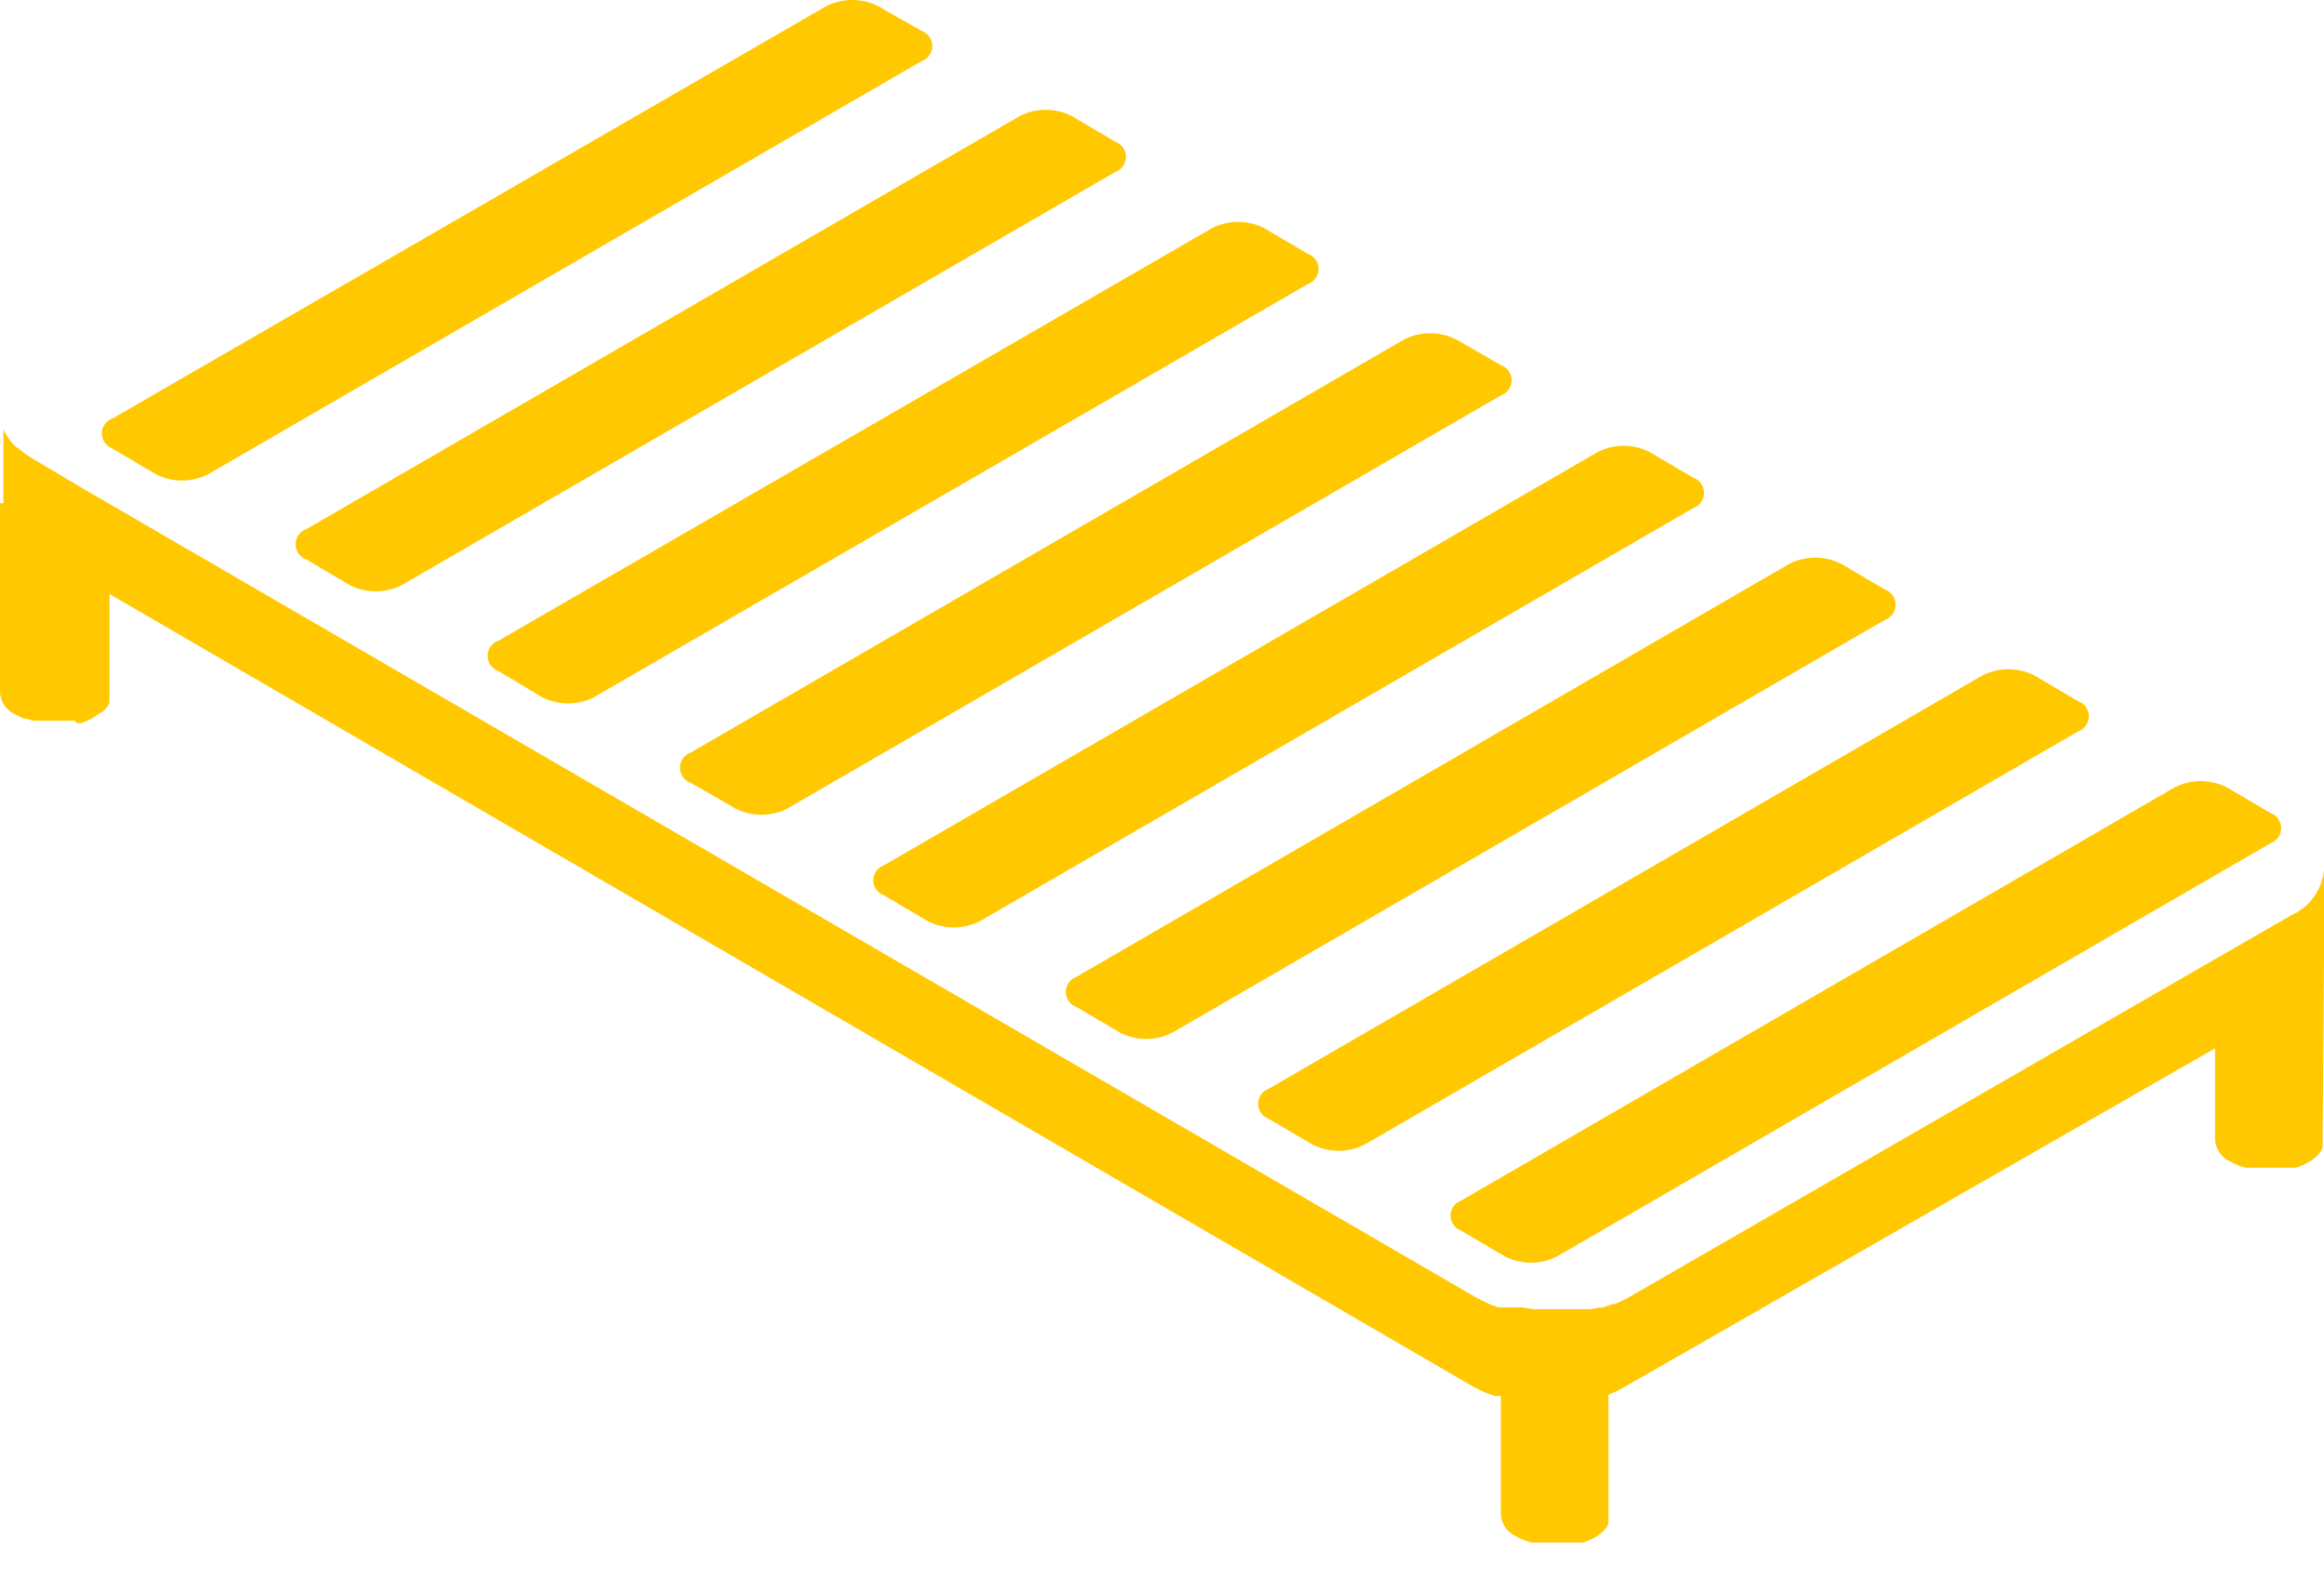
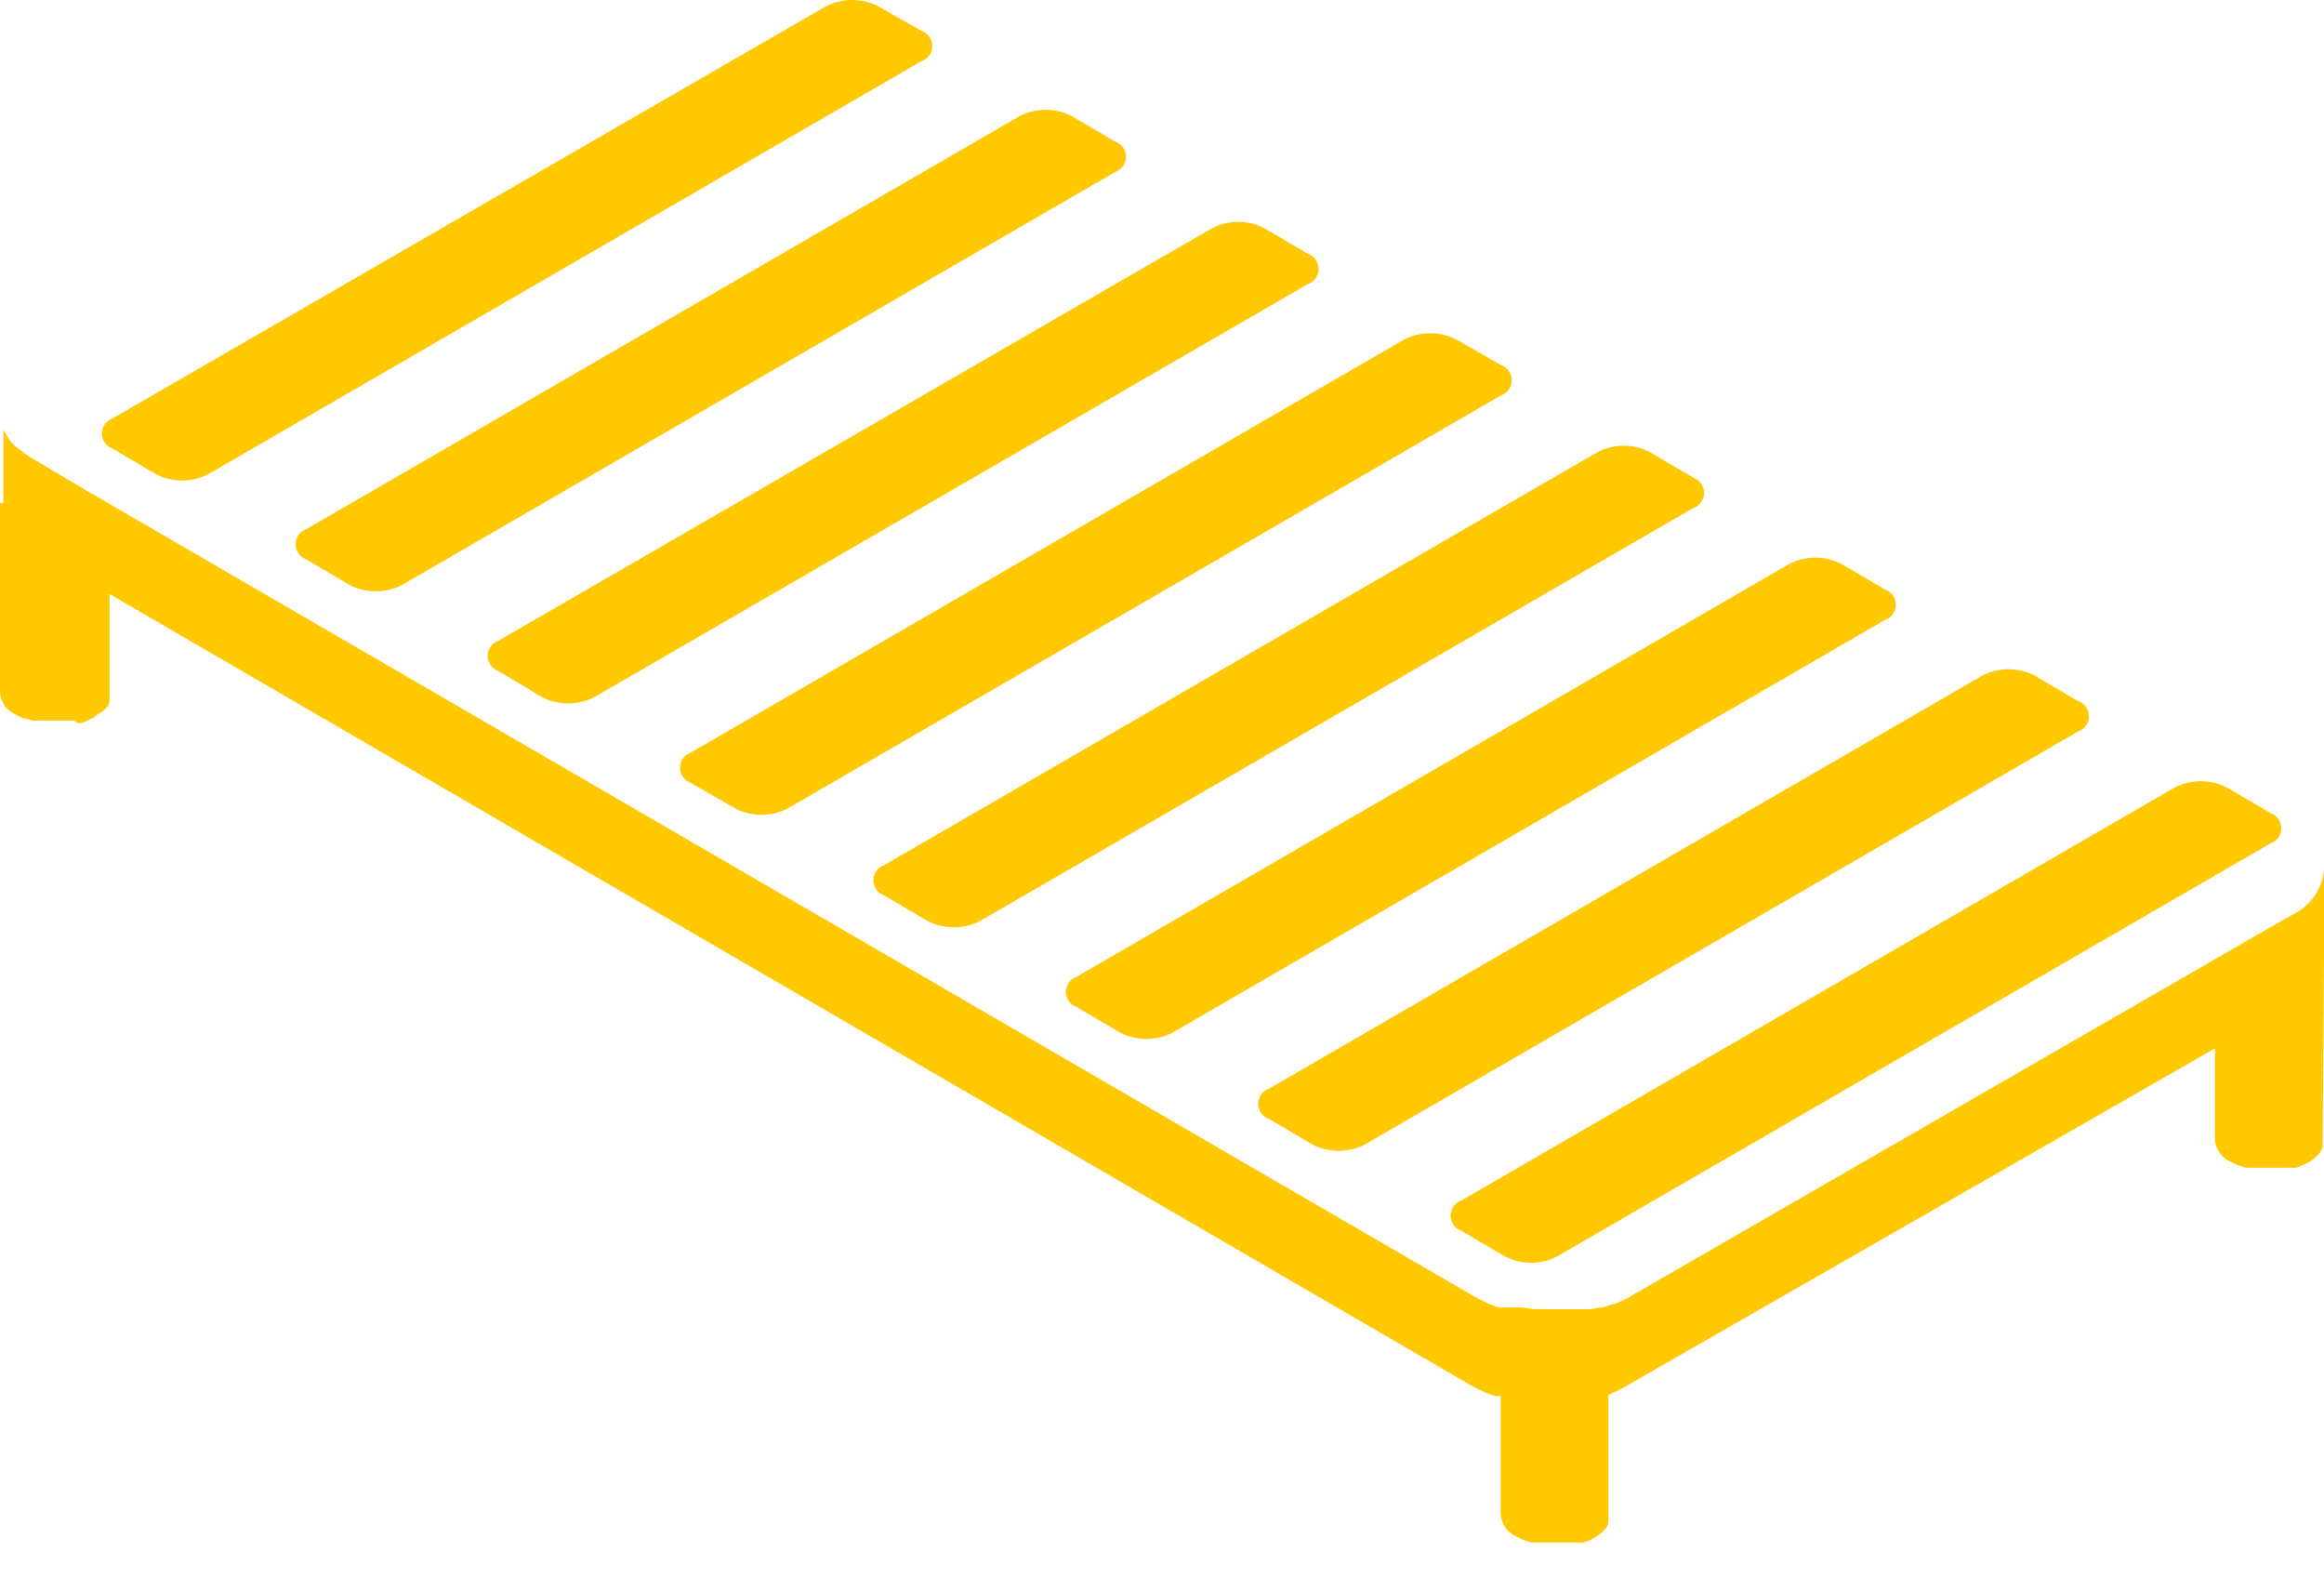
<svg xmlns="http://www.w3.org/2000/svg" width="38" height="26" fill="none">
-   <path d="M38 15.68v-1.465a.9.9 0 0 1-.528.743l-.692.397-.579.334-9.563 5.514a1.857 1.857 0 0 1-.24.114h-.03l-.17.059h-.067l-.11.025h-.937l-.202-.03h-.385l-.135-.05-.055-.025-.169-.085L1.803 8.245 1.38 8l-.845-.502-.067-.043-.064-.042-.05-.042L.3 7.329l-.047-.03-.076-.08-.03-.042-.041-.064-.026-.042-.025-.055V6.76v1.465H0v3.095a.422.422 0 0 0 .25.359.915.915 0 0 0 .143.067h.03l.109.034h.684l.05.042h.056a1.058 1.058 0 0 0 .177-.076l.042-.025.042-.034.106-.063.055-.06.025-.033.021-.05a.306.306 0 0 0 0-.043.3.3 0 0 0 0-.05V9.71l22.294 12.954.168.084.051.021.14.051h.097v1.934a.421.421 0 0 0 .249.359.916.916 0 0 0 .143.067l.11.034h.849c.06-.02.12-.045.177-.076l.042-.025.042-.034.047-.034.055-.059.025-.034.021-.05a.332.332 0 0 0 0-.043.329.329 0 0 0 0-.05v-2.01a1.967 1.967 0 0 0 .24-.114l9.678-5.548v1.49a.422.422 0 0 0 .25.36.93.93 0 0 0 .143.067l.11.034h.819a1.068 1.068 0 0 0 .207-.09l.042-.024.042-.034.047-.038.054-.06.026-.037.02-.051a.33.33 0 0 0 0-.042.33.33 0 0 0 0-.05L38 15.68z" fill="#FFC800" />
-   <path d="M5.008 8.65a.262.262 0 0 0 0 .494l.713.422a.942.942 0 0 0 .845 0l11.67-6.755a.262.262 0 0 0 0-.494l-.714-.422a.942.942 0 0 0-.844 0L5.008 8.65zM1.84 6.839a.262.262 0 0 0 0 .494l.713.422a.942.942 0 0 0 .845 0L15.069.999a.262.262 0 0 0 .127-.398.262.262 0 0 0-.127-.096L14.356.1a.942.942 0 0 0-.845 0L1.841 6.84zm6.308 3.635a.262.262 0 0 0-.175.247.262.262 0 0 0 .175.247l.718.43a.942.942 0 0 0 .844 0l11.675-6.755a.262.262 0 0 0 .127-.398.262.262 0 0 0-.127-.096l-.718-.422a.941.941 0 0 0-.845 0L8.15 10.474zm3.145 1.828a.262.262 0 0 0-.127.096.263.263 0 0 0 0 .303.262.262 0 0 0 .127.095l.735.422a.937.937 0 0 0 .844 0l11.67-6.755a.262.262 0 0 0 .127-.398.262.262 0 0 0-.127-.096l-.734-.422a.942.942 0 0 0-.845 0l-11.67 6.755zm3.163 1.841a.261.261 0 0 0-.127.399.262.262 0 0 0 .127.095l.718.423a.942.942 0 0 0 .844 0l11.67-6.756a.262.262 0 0 0 .127-.398.262.262 0 0 0-.127-.096l-.717-.422a.937.937 0 0 0-.845 0l-11.67 6.755zm3.146 1.824a.262.262 0 0 0-.127.398.261.261 0 0 0 .127.096l.717.422a.943.943 0 0 0 .845 0l11.657-6.751a.261.261 0 0 0 .175-.247.262.262 0 0 0-.175-.247l-.717-.422a.938.938 0 0 0-.845 0l-11.657 6.751zm3.145 1.829a.262.262 0 0 0-.127.398.262.262 0 0 0 .127.096l.718.422a.942.942 0 0 0 .844 0l11.67-6.756a.261.261 0 0 0 .176-.247.262.262 0 0 0-.176-.247l-.717-.422a.942.942 0 0 0-.845 0l-11.67 6.756zm3.146 1.828a.262.262 0 0 0-.127.095.263.263 0 0 0 0 .303.262.262 0 0 0 .127.096l.718.422a.937.937 0 0 0 .844 0l11.67-6.756a.262.262 0 0 0 0-.494l-.718-.422a.941.941 0 0 0-.844 0l-11.67 6.756z" fill="#FFC800" />
+   <path d="M38 15.68v-1.465a.899.899 0 01-.528.743l-.692.397-.579.334-9.563 5.514a1.857 1.857 0 01-.241.114h-.029l-.169.059h-.068l-.11.025h-.937l-.203-.029H24.497l-.135-.051-.055-.025-.169-.085L1.803 8.245 1.381 8l-.845-.502-.068-.042-.063-.042-.051-.042-.055-.042-.046-.03-.076-.08-.029-.042-.042-.063-.025-.042-.025-.055v-.046V6.868v-.055-.055 1.465H0v3.095a.422.422 0 00.249.359.915.915 0 00.144.068h.029l.11.034H1.216l.051.042h.055a1.058 1.058 0 00.177-.076l.042-.025.042-.034.106-.063.055-.059.025-.034.021-.051a.306.306 0 000-.042.3.3 0 000-.051V9.71l22.293 12.954.169.084.051.021.139.051h.097v1.934a.421.421 0 00.249.359.916.916 0 00.143.068l.11.034H25.891c.061-.02.121-.045.177-.076l.042-.025.042-.034.046-.034.055-.059.025-.034.021-.051a.332.332 0 000-.042.329.329 0 000-.051v-2.01a1.967 1.967 0 00.241-.114l9.677-5.548v1.49a.422.422 0 00.249.359.931.931 0 00.144.068l.11.034H37.54a1.068 1.068 0 00.207-.089l.042-.025.042-.034.046-.038.055-.059.025-.038.021-.051a.33.33 0 000-.042.33.33 0 000-.051L38 15.68z" fill="#FFC800" />
+   <path d="M5.008 8.65a.262.262 0 000 .494l.714.422a.942.942 0 00.844 0L18.236 2.811a.262.262 0 000-.494l-.714-.422a.942.942 0 00-.845 0L5.008 8.65zM1.841 6.839a.262.262 0 000 .494l.714.422a.942.942 0 00.844 0L15.069.999a.262.262 0 00.127-.398.262.262 0 00-.127-.096l-.714-.405a.942.942 0 00-.845 0L1.841 6.839zM8.149 10.474a.262.262 0 00-.175.247.262.262 0 00.175.247l.718.431a.942.942 0 00.845 0L21.386 4.643a.262.262 0 00.127-.398.262.262 0 00-.127-.096l-.718-.422a.941.941 0 00-.844 0L8.149 10.474zM11.294 12.302a.262.262 0 00-.127.096.263.263 0 000 .303.262.262 0 00.127.096l.735.422a.937.937 0 00.844 0L24.544 6.463a.262.262 0 00.127-.398.262.262 0 00-.127-.096l-.735-.422a.942.942 0 00-.845 0l-11.67 6.756zM14.457 14.143a.261.261 0 00-.127.398.262.262 0 00.127.096l.718.422a.942.942 0 00.844 0l11.67-6.756a.262.262 0 00.127-.398.262.262 0 00-.127-.096l-.718-.422a.937.937 0 00-.845 0l-11.67 6.756zM17.603 15.967a.262.262 0 00-.127.398.261.261 0 00.127.096l.718.422a.943.943 0 00.845 0l11.658-6.751a.261.261 0 00.175-.247.262.262 0 00-.175-.247l-.718-.422a.938.938 0 00-.845 0L17.603 15.967zM20.748 17.796a.262.262 0 00-.127.398.262.262 0 00.127.096l.718.422a.942.942 0 00.845 0l11.67-6.756a.261.261 0 00.175-.247.262.262 0 00-.175-.247l-.718-.422a.942.942 0 00-.844 0l-11.67 6.756zM23.894 19.624a.262.262 0 00-.127.096.263.263 0 000 .303.262.262 0 00.127.096l.718.422a.937.937 0 00.844 0l11.67-6.755a.262.262 0 000-.494l-.718-.422a.941.941 0 00-.845 0l-11.67 6.755z" fill="#FFC800" />
</svg>
